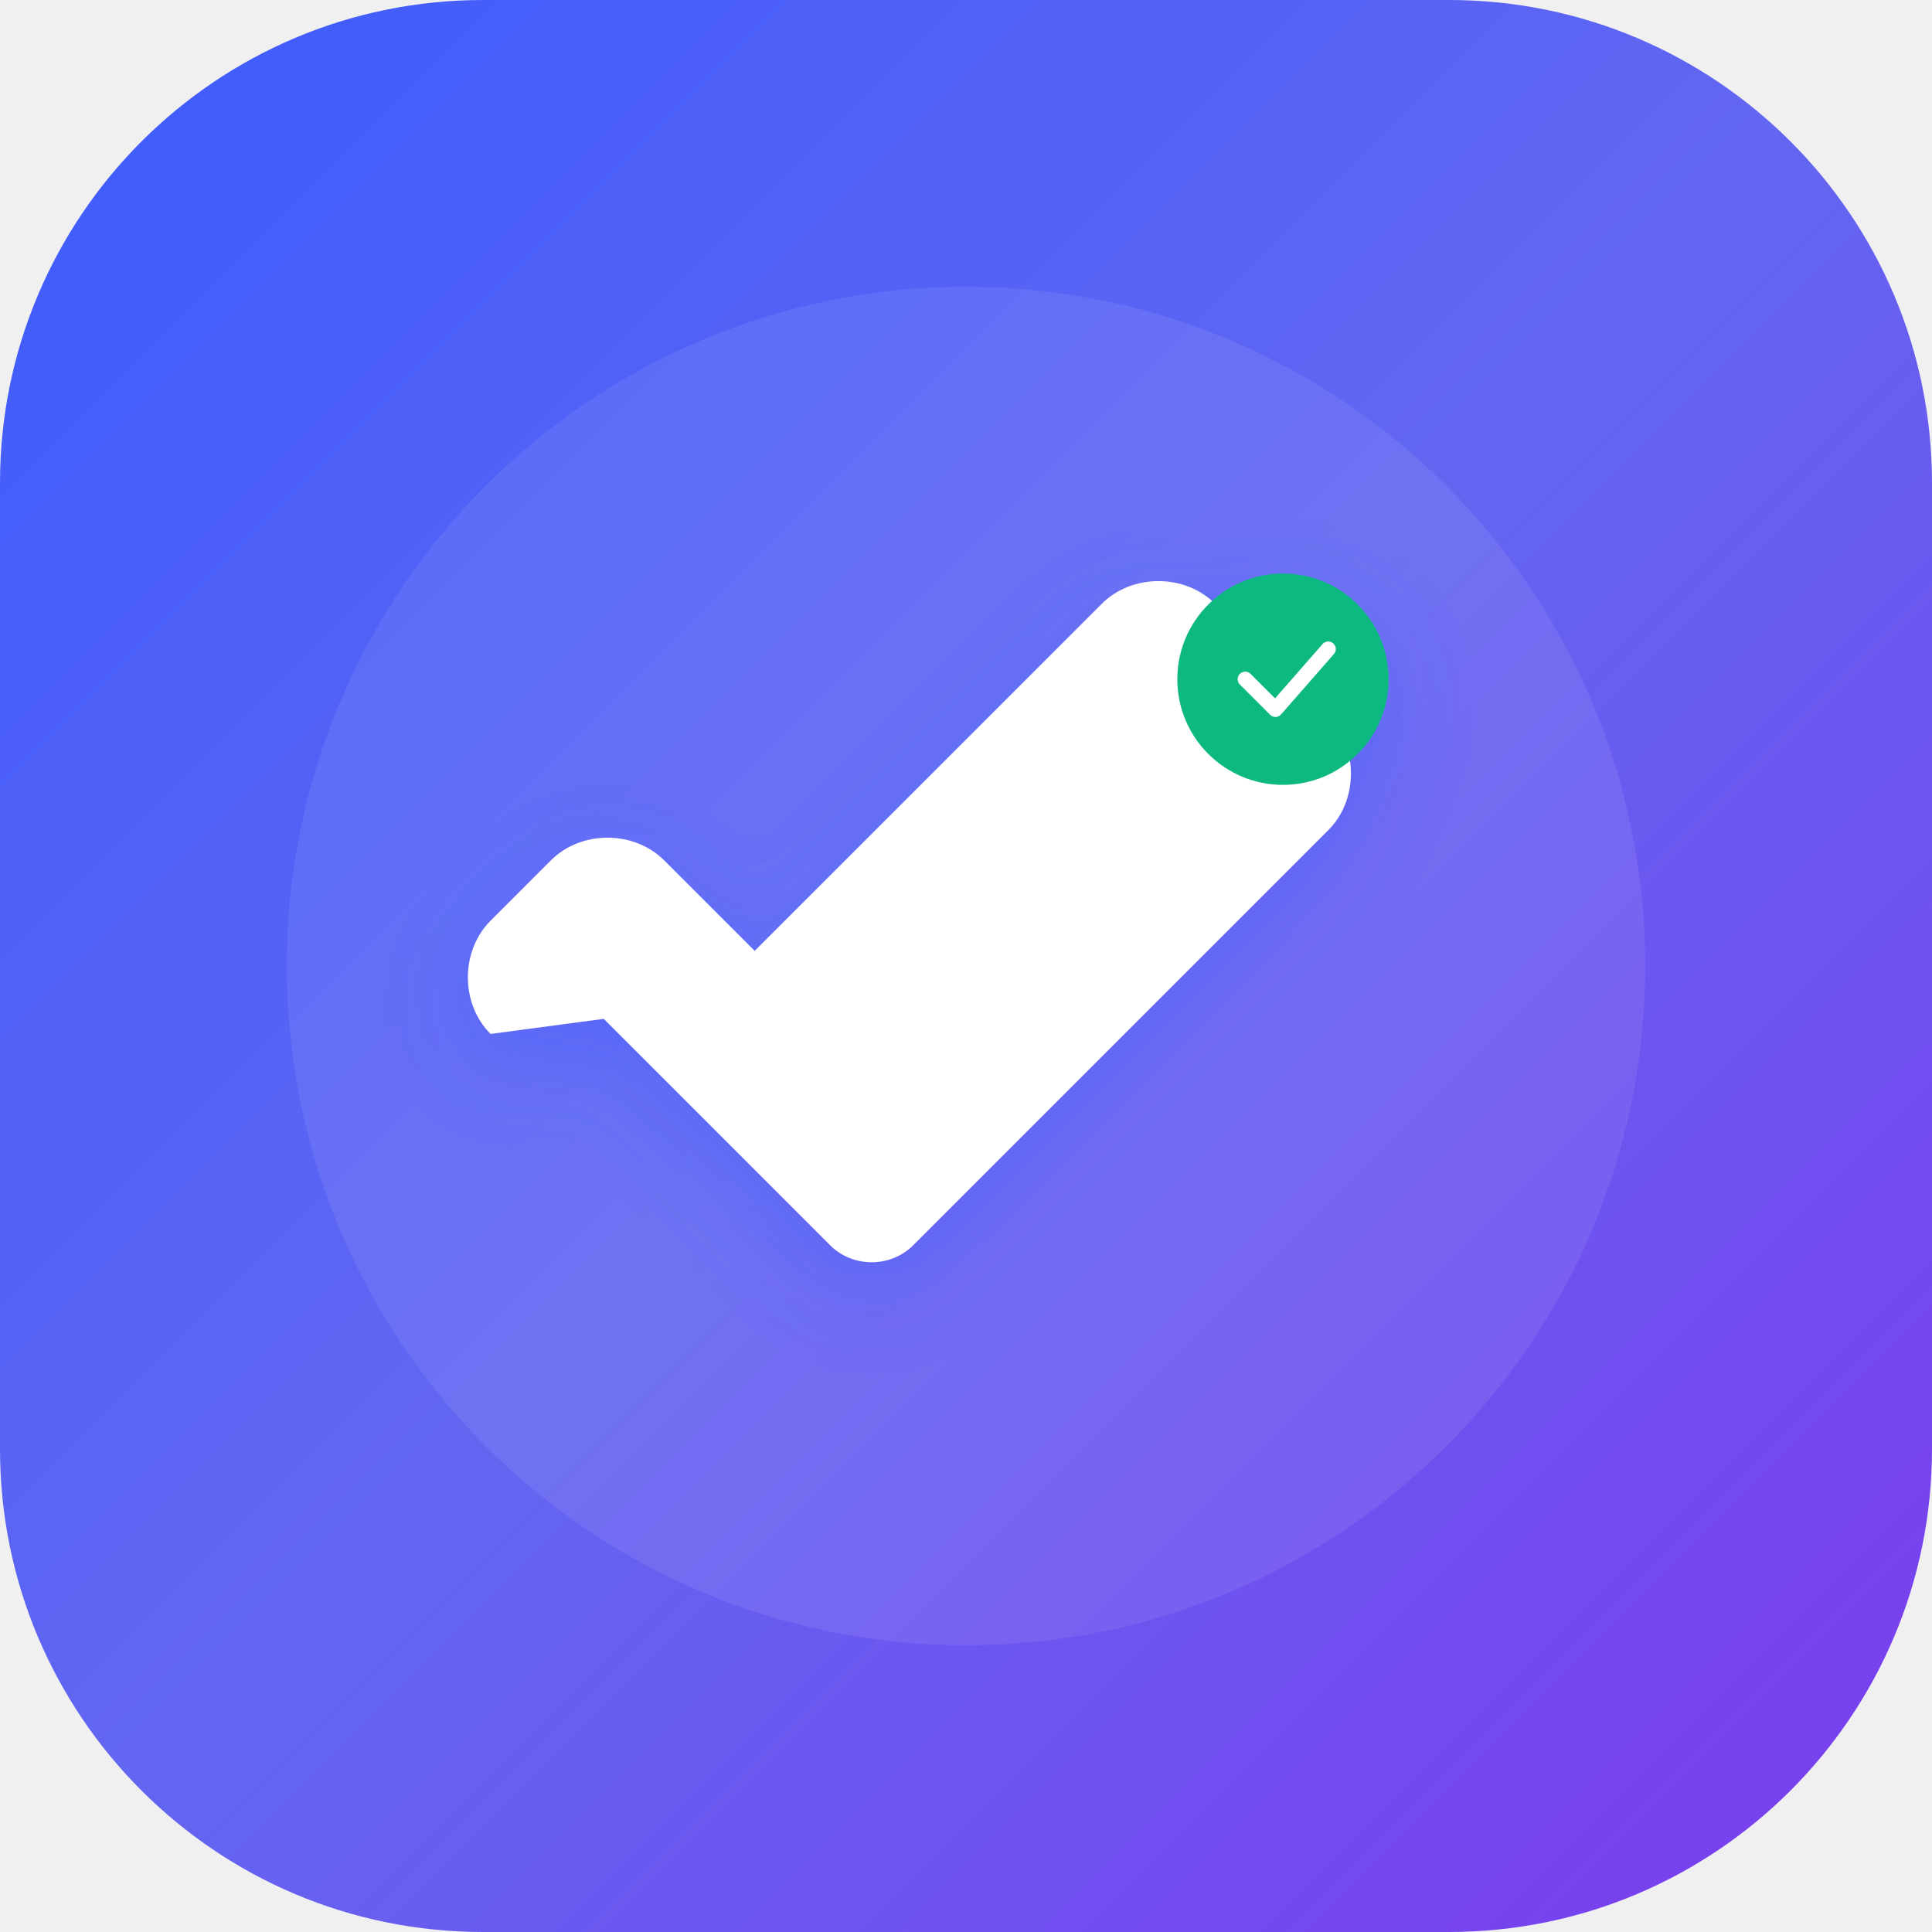
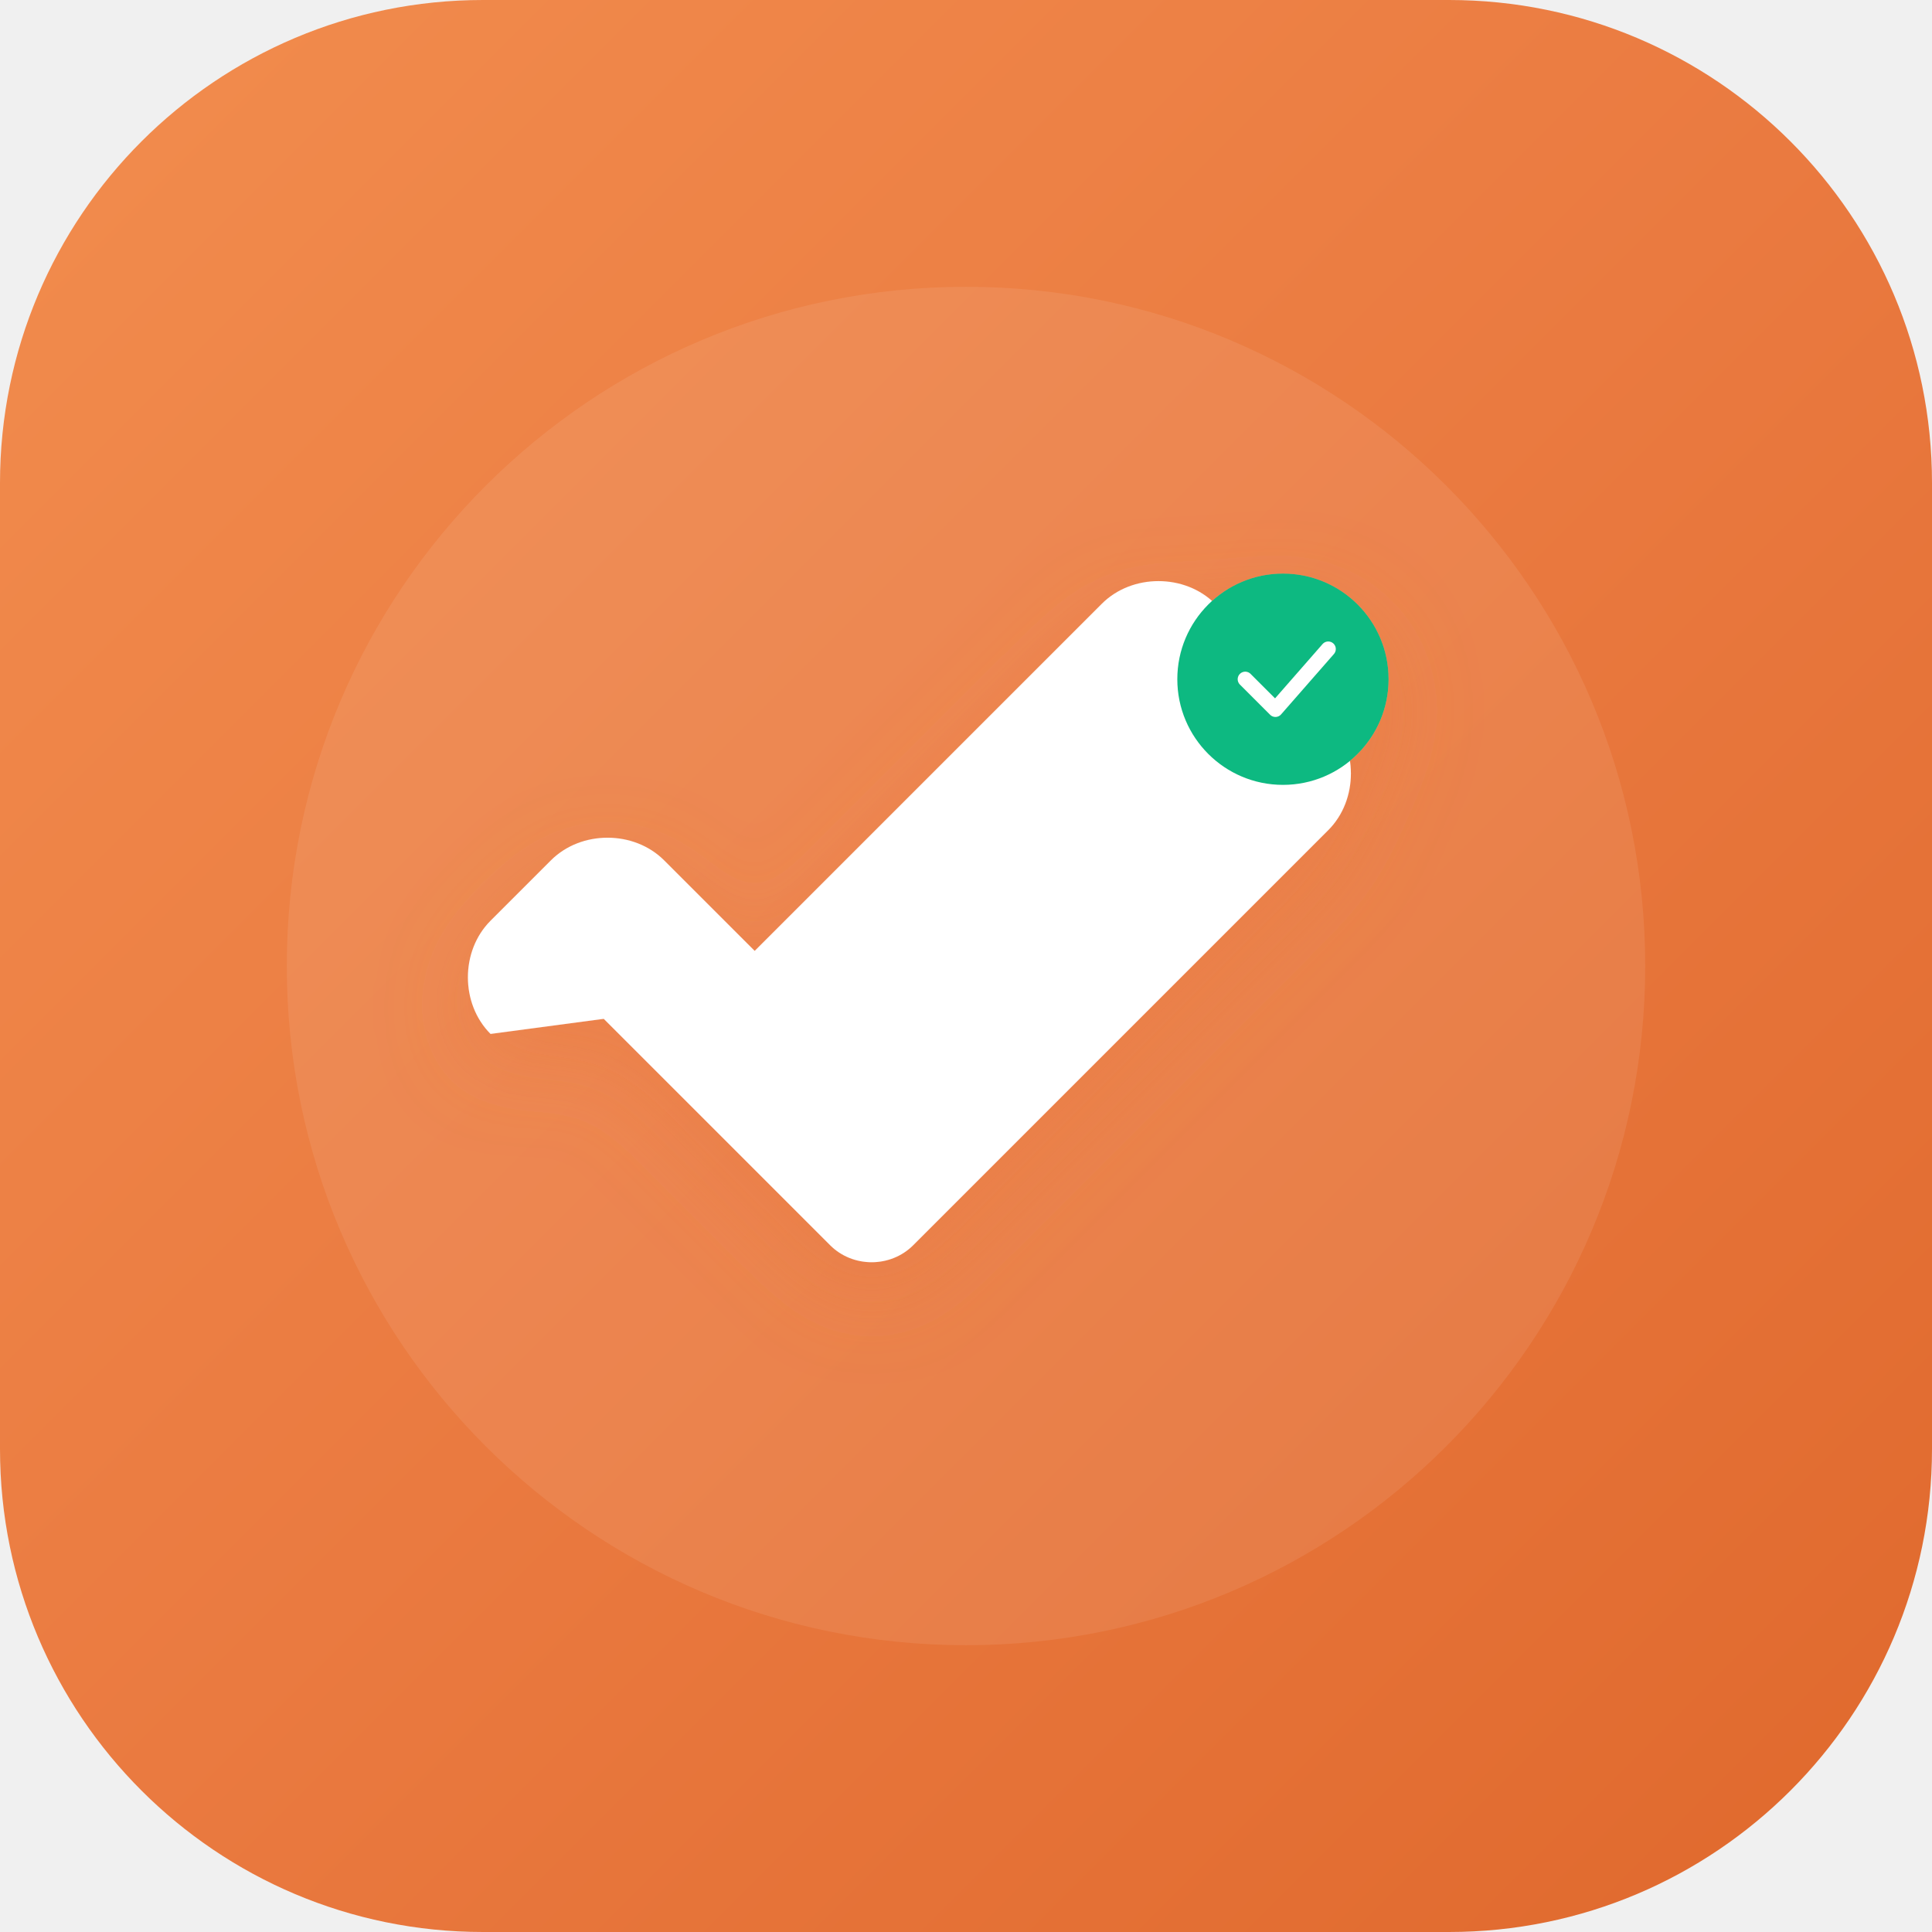
<svg xmlns="http://www.w3.org/2000/svg" viewBox="0 0 512 512" width="100%" height="100%">
  <defs>
    <linearGradient id="grad" x1="0%" y1="0%" x2="100%" y2="100%">
-       <stop offset="0%" stop-color="#3b5bfd" />
-       <stop offset="50%" stop-color="#6366f1" />
-       <stop offset="100%" stop-color="#7c3aed" />
+       <stop offset="0%" stop-color="#f28d4e" />
+       <stop offset="50%" stop-color="#ea7a40" />
+       <stop offset="100%" stop-color="#df682c" />
    </linearGradient>
    <filter id="glow" x="-20%" y="-20%" width="140%" height="140%">
-       <feDropShadow dx="0" dy="8" stdDeviation="12" flood-color="#3b5bfd" flood-opacity="0.4" />
+       <feDropShadow dx="0" dy="8" stdDeviation="12" flood-color="#ea7a40" flood-opacity="0.4" />
    </filter>
  </defs>
  <rect width="512" height="512" rx="128" fill="url(#grad)" />
  <circle cx="256" cy="256" r="180" fill="#ffffff" fill-opacity="0.08" />
  <g filter="url(#glow)">
    <path d="M160 270 L220 330 C226 336 236 336 242 330 L352 220 C360 212 360 198 352 190 L322 160 C314 152 300 152 292 160 L200 252 L176 228 C168 220 154 220 146 228 L130 244 C122 252 122 266 130 274 Z" fill="#ffffff" />
    <circle cx="340" cy="180" r="28" fill="#10b981" />
    <path d="M330 180 L338 188 L352 172" stroke="#ffffff" stroke-width="4" stroke-linecap="round" stroke-linejoin="round" fill="none" />
  </g>
</svg>
